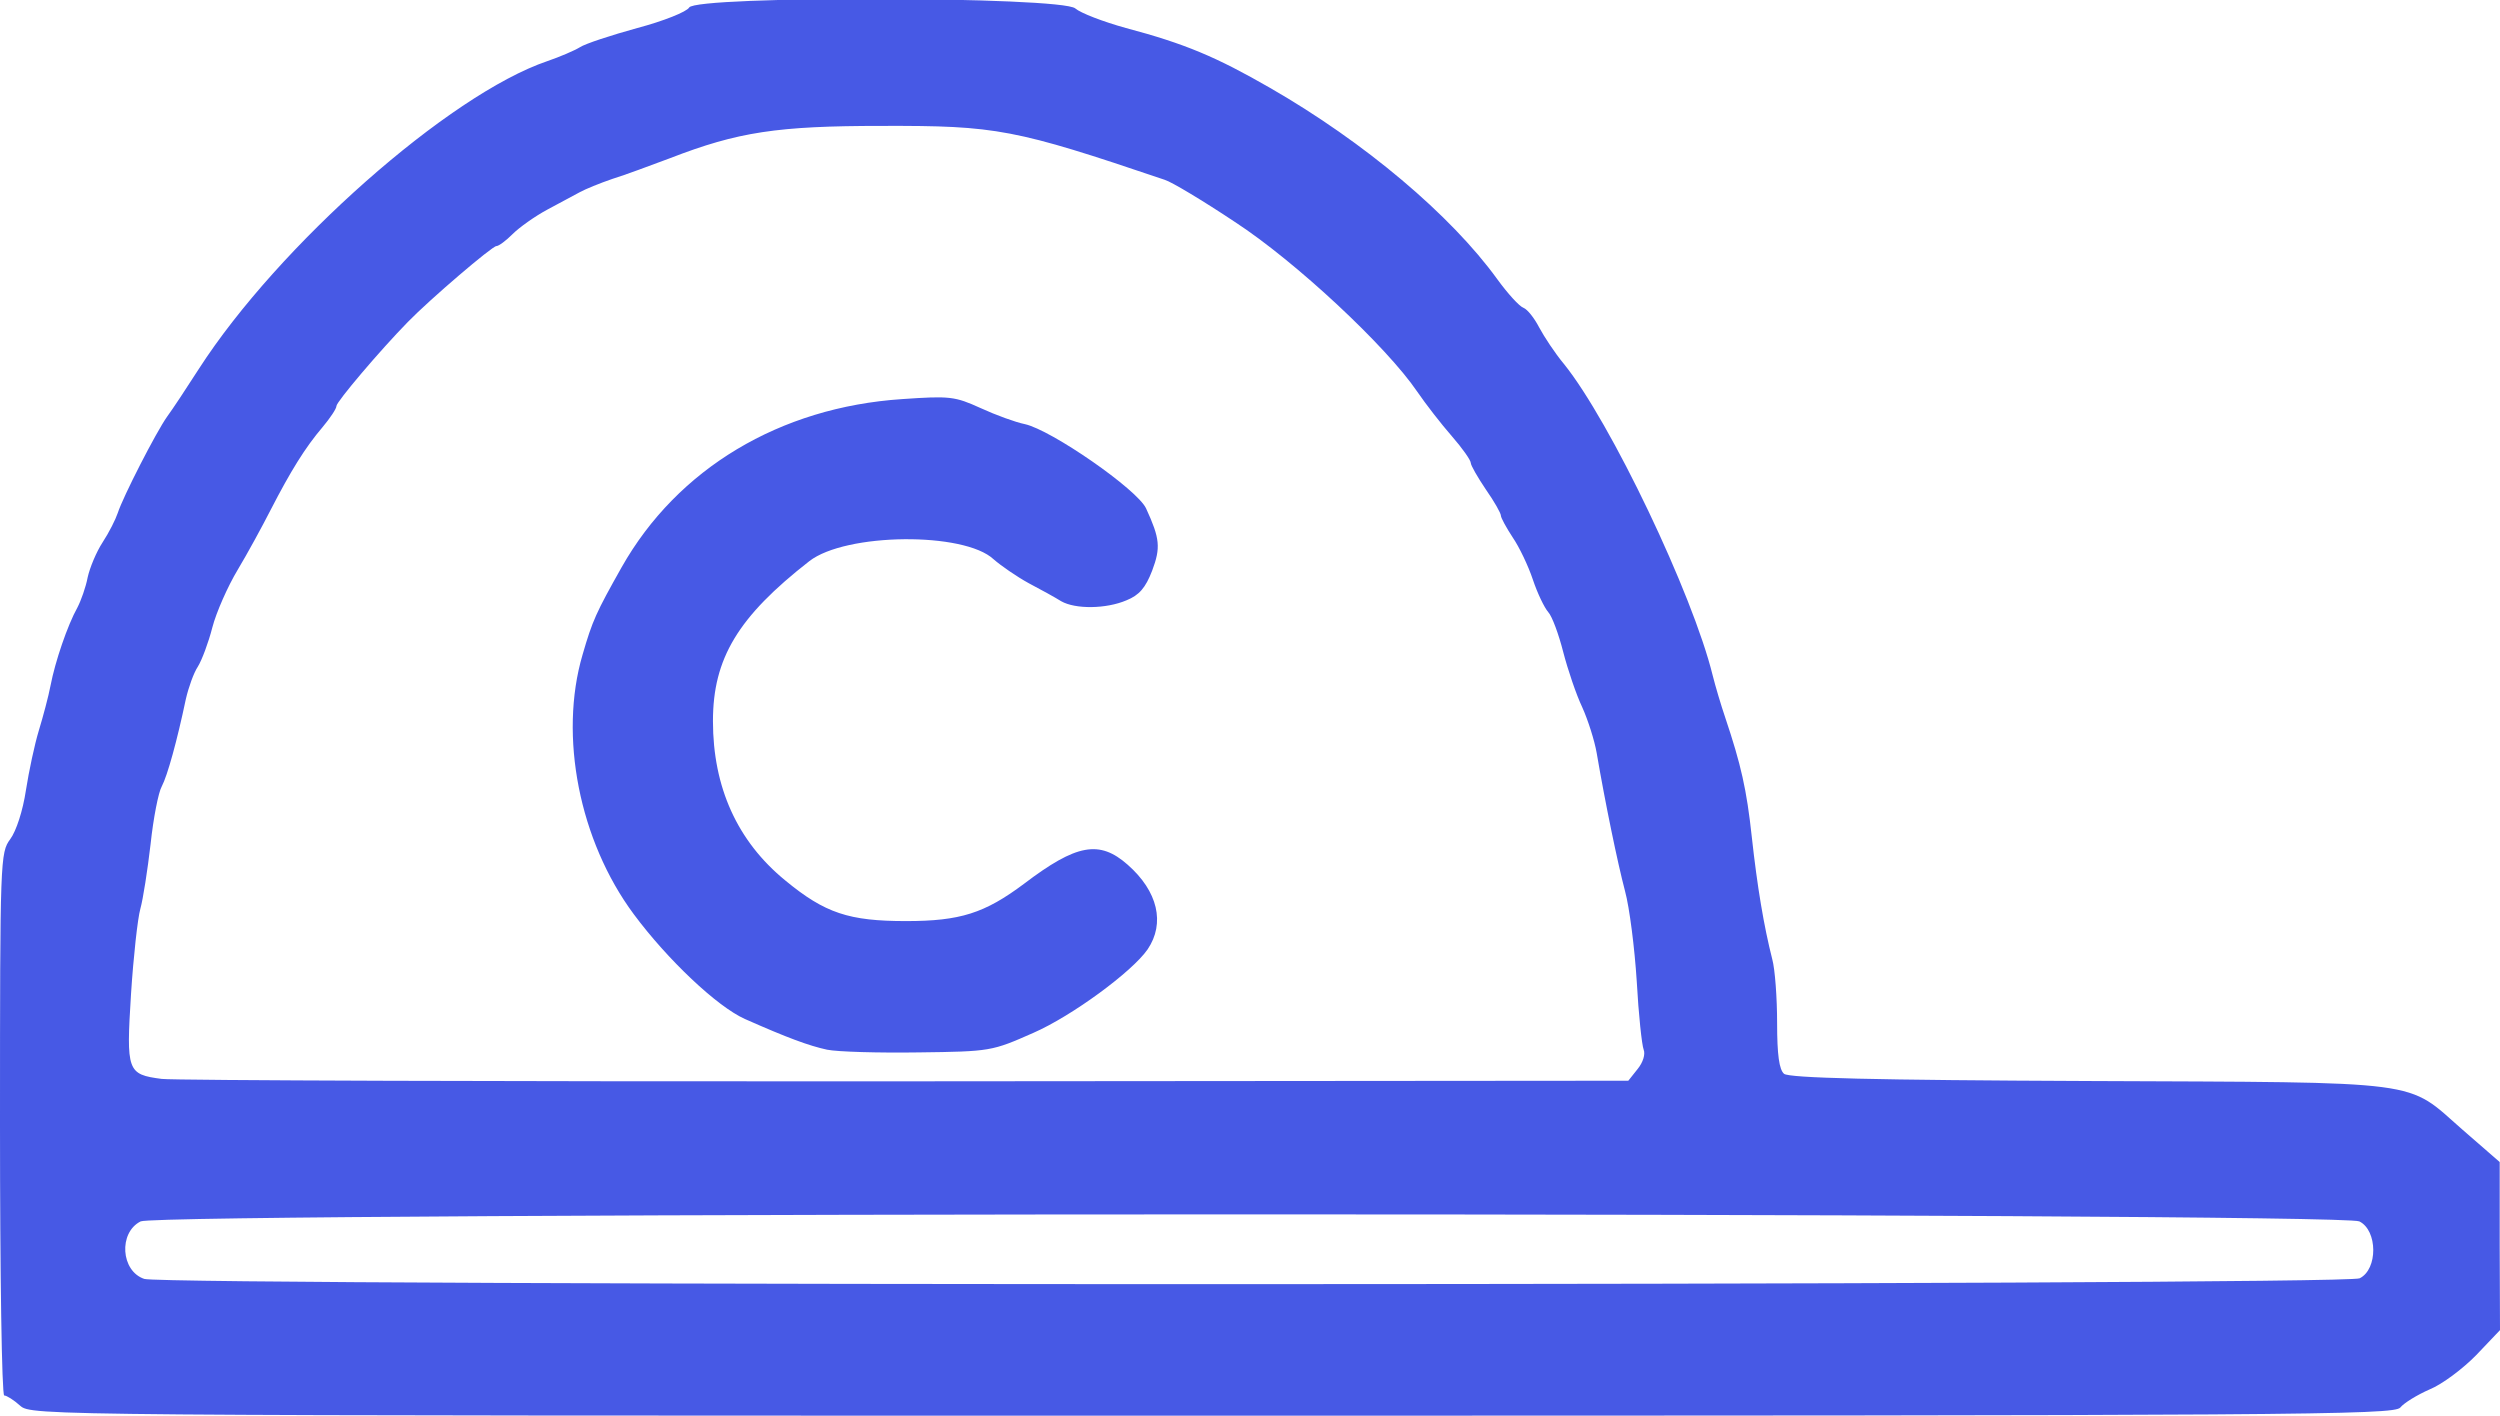
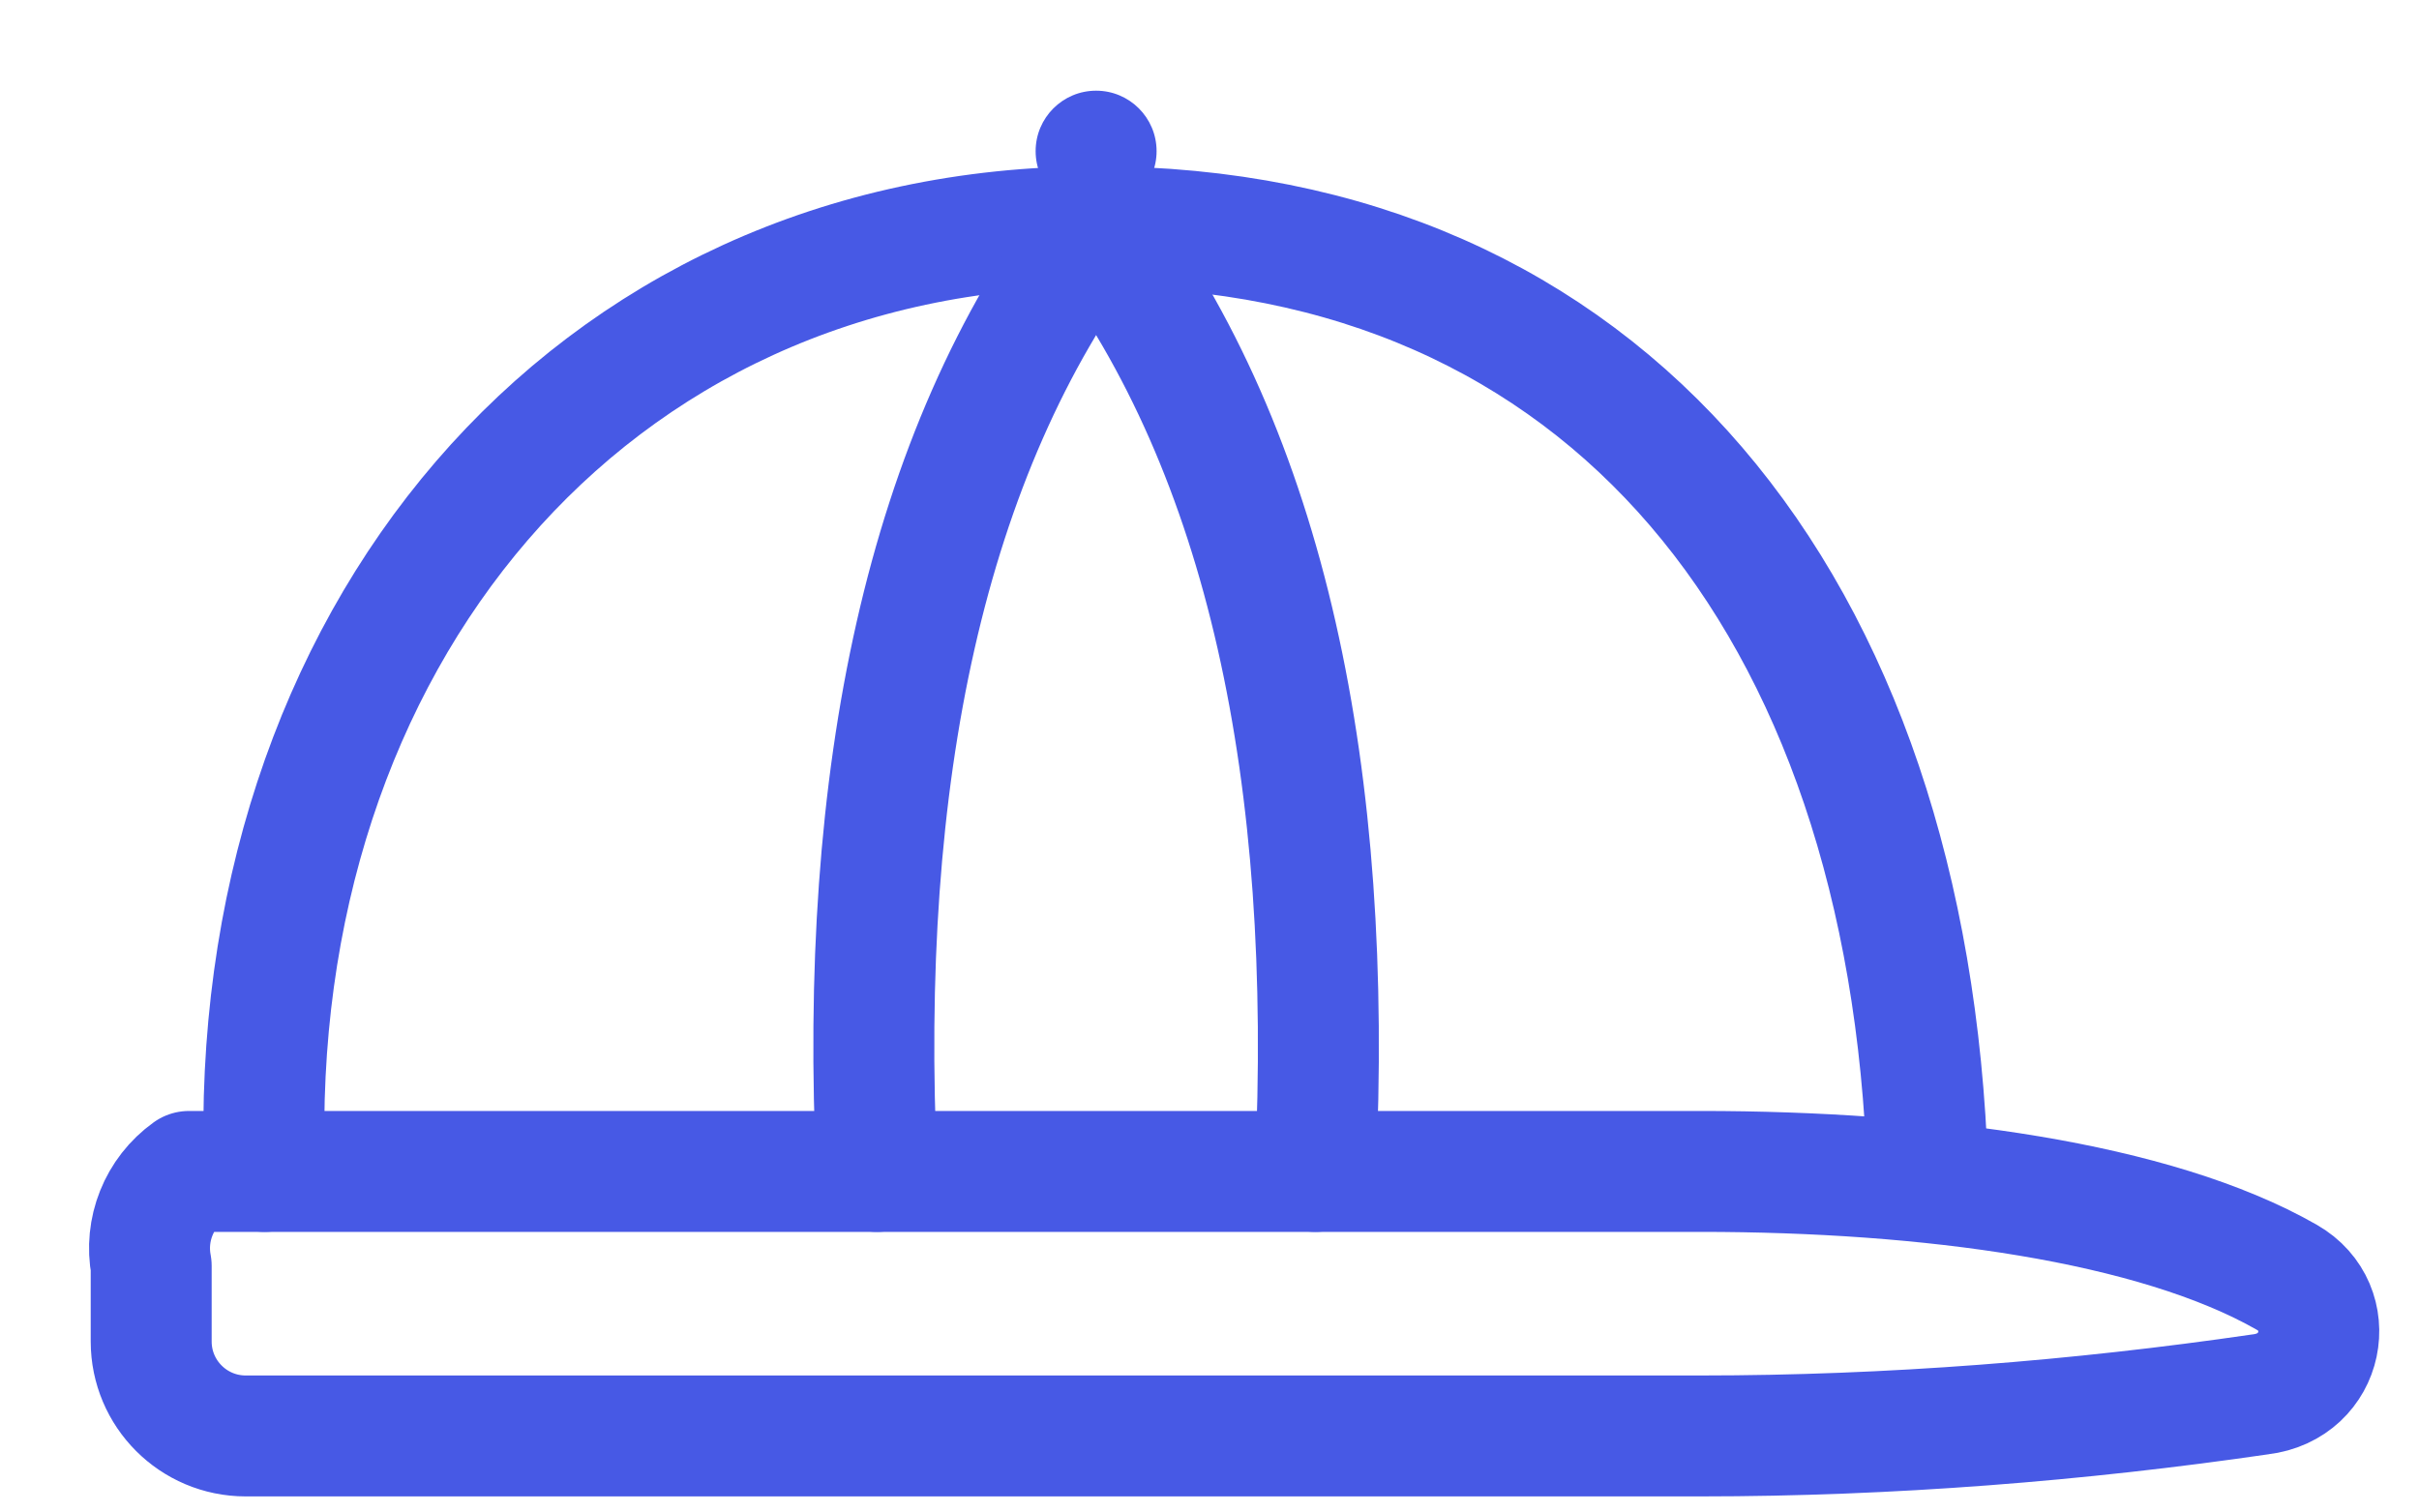
- <svg xmlns="http://www.w3.org/2000/svg" viewBox="0 0 83 47" width="83" height="47" fill="#4759E5">
-   <path fill-rule="evenodd" d="M0.67 46.67C0.46 46.48 0.22 46.33 0.14 46.33C0.06 46.33 0.00 42.28 0.00 37.33C0.00 28.49 0.01 28.31 0.34 27.86C0.54 27.59 0.76 26.91 0.86 26.24C0.96 25.60 1.15 24.71 1.29 24.25C1.43 23.79 1.61 23.12 1.68 22.75C1.83 21.97 2.24 20.76 2.57 20.17C2.69 19.94 2.85 19.49 2.91 19.17C2.98 18.85 3.20 18.32 3.41 18.00C3.62 17.68 3.84 17.24 3.91 17.03C4.08 16.50 5.18 14.35 5.55 13.83C5.72 13.60 6.19 12.89 6.60 12.25C9.24 8.15 14.91 3.14 18.17 2.03C18.58 1.89 19.07 1.68 19.25 1.57C19.43 1.45 20.29 1.17 21.16 0.93C22.03 0.70 22.80 0.39 22.88 0.25C23.10 -0.15 35.25 -0.12 35.70 0.28C35.87 0.43 36.62 0.72 37.38 0.93C39.34 1.45 40.38 1.89 42.17 2.92C45.30 4.72 48.17 7.14 49.71 9.27C50.06 9.75 50.44 10.17 50.58 10.22C50.71 10.27 50.94 10.56 51.10 10.87C51.26 11.17 51.62 11.72 51.92 12.08C53.47 14.00 56.20 19.73 56.86 22.42C56.95 22.78 57.14 23.42 57.28 23.83C57.80 25.38 57.99 26.21 58.16 27.79C58.34 29.43 58.56 30.75 58.84 31.85C58.93 32.18 59.00 33.13 59.00 33.96C59.00 35.03 59.07 35.51 59.23 35.65C59.40 35.79 62.20 35.86 69.36 35.89C80.67 35.94 79.85 35.84 81.76 37.51L82.99 38.58L82.99 41.37L83.00 44.16L82.21 44.99C81.77 45.44 81.08 45.96 80.66 46.13C80.25 46.31 79.81 46.58 79.69 46.73C79.48 46.98 76.35 47.00 40.26 47.00C1.29 47.00 1.05 47.00 0.67 46.67ZM78.34 42.44C78.95 42.14 78.94 40.85 78.33 40.55C77.72 40.24 5.28 40.24 4.67 40.55C3.93 40.92 4.01 42.20 4.79 42.46C5.53 42.70 77.85 42.69 78.34 42.44ZM54.37 35.49C54.55 35.27 54.63 35.00 54.57 34.85C54.51 34.70 54.40 33.68 54.34 32.58C54.27 31.48 54.10 30.13 53.95 29.58C53.70 28.63 53.29 26.64 53.01 25.00C52.94 24.59 52.72 23.90 52.53 23.48C52.33 23.06 52.05 22.23 51.90 21.65C51.75 21.06 51.53 20.46 51.40 20.32C51.27 20.17 51.04 19.69 50.89 19.24C50.74 18.79 50.44 18.16 50.22 17.84C50.01 17.52 49.83 17.19 49.83 17.12C49.83 17.04 49.61 16.65 49.33 16.25C49.06 15.85 48.83 15.45 48.83 15.37C48.83 15.28 48.55 14.88 48.20 14.48C47.85 14.08 47.33 13.41 47.05 13.00C46.03 11.50 43.01 8.68 41.00 7.37C39.95 6.67 38.90 6.04 38.67 5.97C33.68 4.28 33.09 4.17 29.28 4.18C25.80 4.18 24.50 4.38 22.25 5.25C21.61 5.49 20.75 5.81 20.33 5.94C19.92 6.08 19.43 6.28 19.25 6.38C19.07 6.48 18.58 6.74 18.17 6.96C17.76 7.18 17.24 7.55 17.02 7.77C16.80 7.99 16.56 8.17 16.48 8.17C16.34 8.17 14.28 9.93 13.54 10.69C12.61 11.64 11.17 13.34 11.17 13.48C11.17 13.57 10.96 13.88 10.71 14.18C10.13 14.86 9.65 15.64 8.99 16.92C8.71 17.47 8.22 18.37 7.89 18.92C7.56 19.47 7.18 20.33 7.05 20.83C6.92 21.34 6.70 21.92 6.57 22.13C6.43 22.34 6.26 22.82 6.17 23.21C5.88 24.59 5.56 25.75 5.37 26.11C5.26 26.30 5.09 27.17 5.00 28.02C4.90 28.88 4.75 29.85 4.66 30.17C4.57 30.49 4.43 31.76 4.35 33.00C4.19 35.57 4.22 35.67 5.37 35.82C5.76 35.87 16.88 35.91 30.07 35.90L54.06 35.88L54.37 35.49ZM27.46 34.85C26.86 34.72 26.15 34.46 24.73 33.83C23.81 33.42 22.16 31.86 21.04 30.35C19.23 27.91 18.55 24.43 19.34 21.74C19.67 20.60 19.79 20.34 20.64 18.83C22.49 15.56 25.89 13.52 29.95 13.25C31.54 13.14 31.70 13.16 32.56 13.55C33.06 13.78 33.72 14.02 34.02 14.08C34.90 14.27 37.76 16.25 38.05 16.88C38.51 17.88 38.54 18.18 38.25 18.95C38.03 19.52 37.82 19.76 37.40 19.93C36.72 20.22 35.70 20.23 35.23 19.96C35.04 19.84 34.55 19.57 34.15 19.36C33.75 19.14 33.23 18.78 32.99 18.57C32.01 17.65 28.08 17.69 26.87 18.63C24.50 20.48 23.67 21.86 23.67 23.94C23.67 26.14 24.48 27.93 26.07 29.23C27.39 30.32 28.19 30.58 30.08 30.58C31.88 30.58 32.69 30.32 34.00 29.34C35.74 28.02 36.50 27.88 37.44 28.71C38.44 29.59 38.69 30.65 38.10 31.52C37.59 32.26 35.59 33.73 34.31 34.29C32.93 34.90 32.89 34.91 30.50 34.94C29.17 34.96 27.80 34.92 27.46 34.85Z" />
+ <svg xmlns="http://www.w3.org/2000/svg" viewBox="0 0 64 40" width="64" height="40" fill="none" stroke="#4759E5" stroke-width="3.2" stroke-linecap="round" stroke-linejoin="round">
+   <path d="M7 31C6.5 17 15.5 6 29 6s21.5 10 22 25" />
+   <path d="M29 6c-4.5 6-6.3 14.5-5.8 25" />
+   <path d="M29 6c4.5 6 6.3 14.5 5.8 25" />
+   <path d="M5 31h40c6 0 12 .8 15.5 2.8 1.4.8 1 2.9-.7 3.1C55 37.6 50 38 45 38H6.5A2.5 2.5 0 0 1 4 35.5v-2A2.5 2.5 0 0 1 5 31Z" />
+   <circle cx="29" cy="4" r="1.6" fill="#4759E5" stroke="none" />
</svg>
